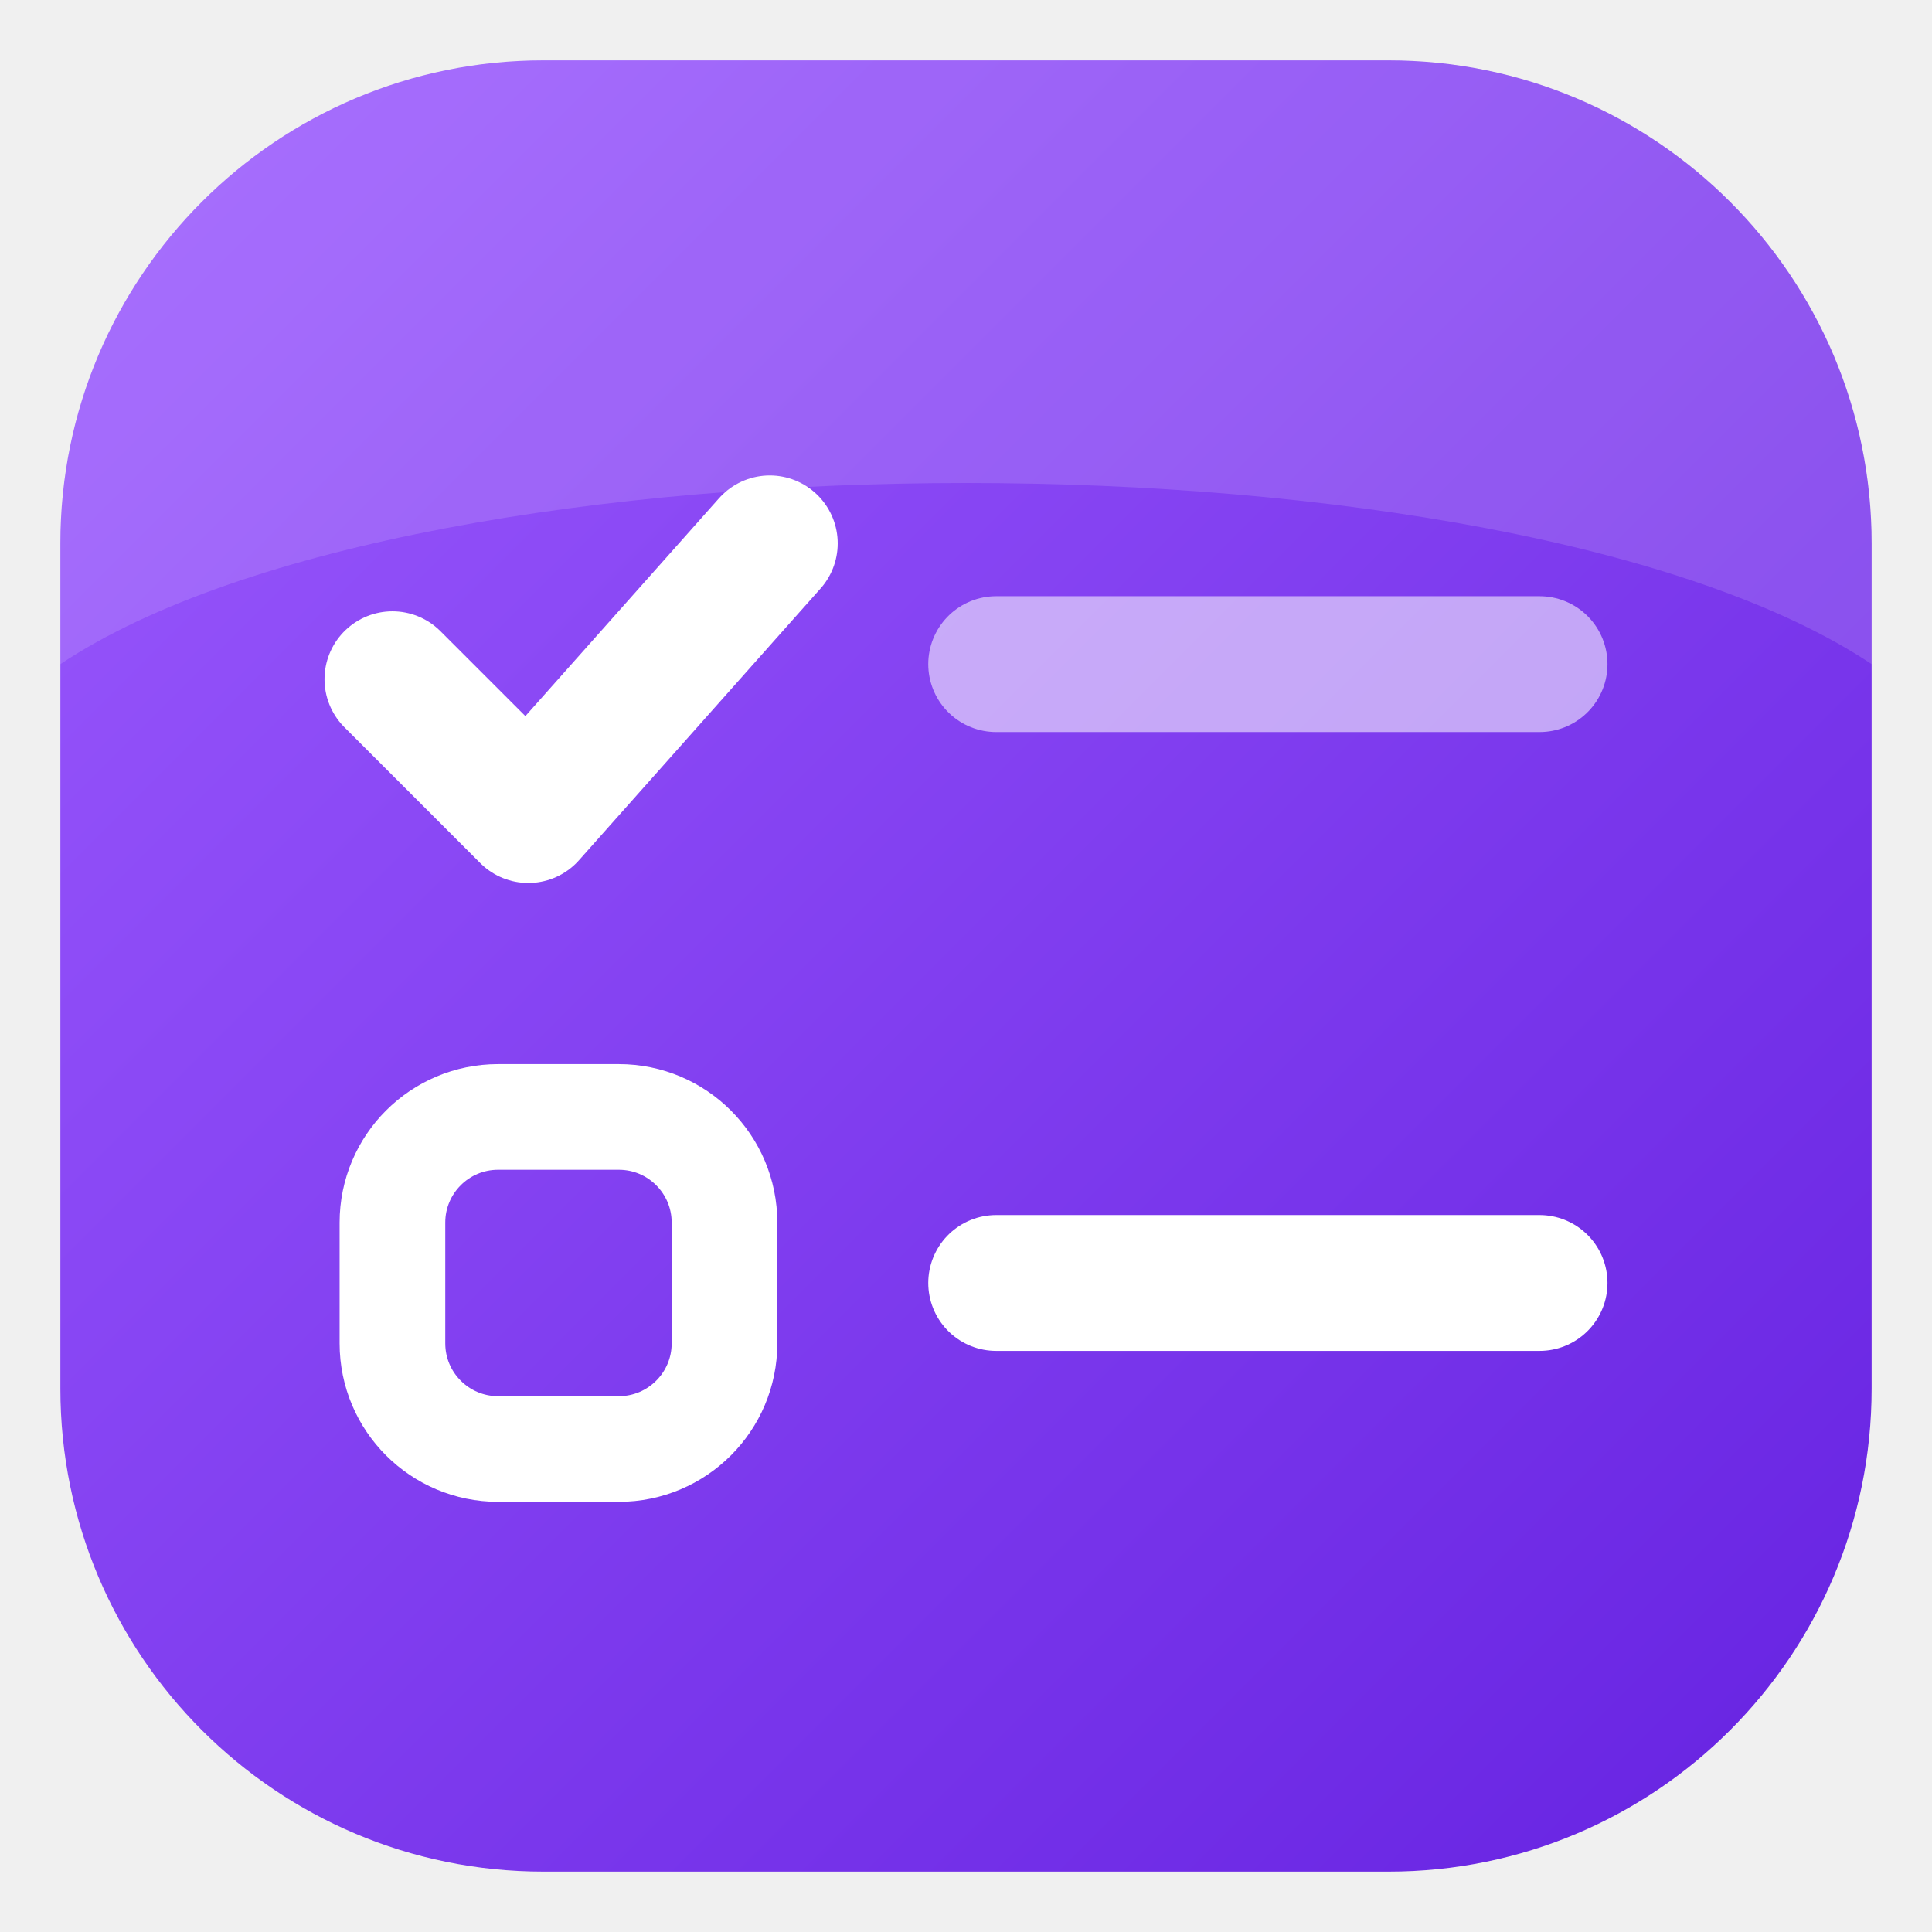
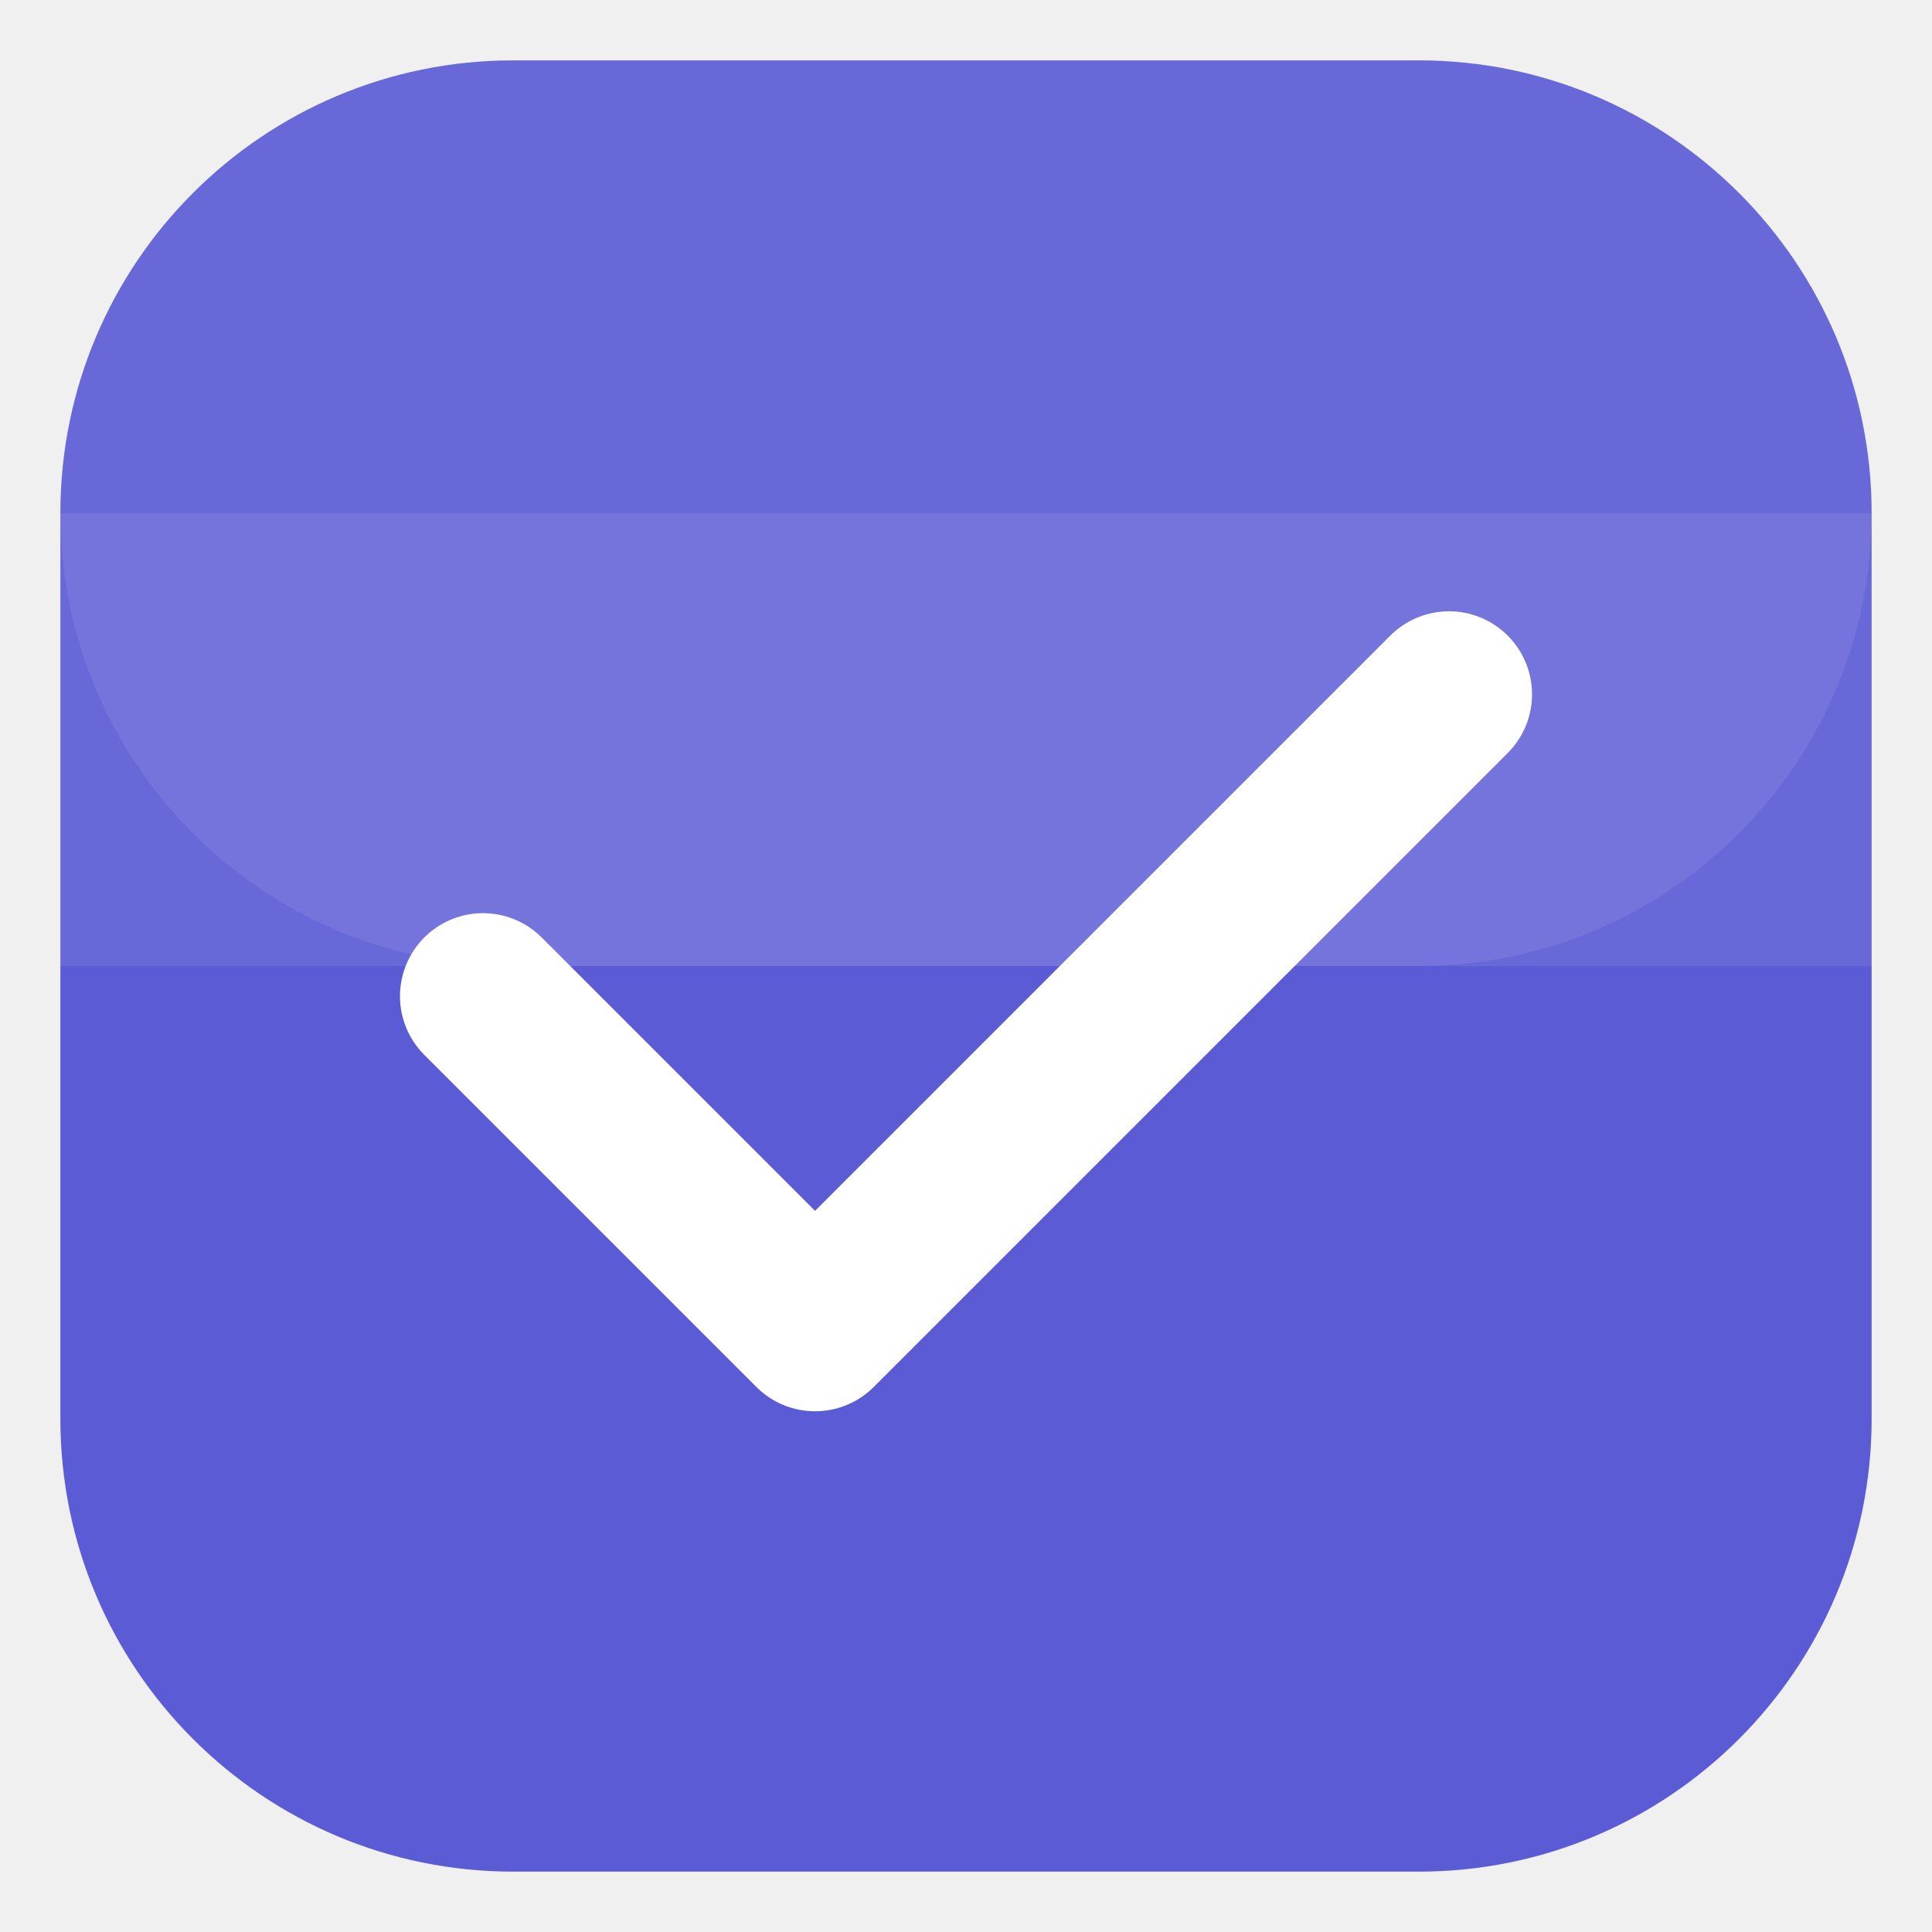
<svg xmlns="http://www.w3.org/2000/svg" viewBox="0 0 64 64">
-   <defs>
-     <linearGradient id="bg" x1="0" y1="0" x2="64" y2="64" gradientUnits="userSpaceOnUse">
-       <stop offset="0" stop-color="#9d5cff" />
-       <stop offset="1" stop-color="#6420e0" />
-     </linearGradient>
-   </defs>
-   <rect x="2" y="2" width="60" height="60" rx="16" fill="url(#bg)" />
-   <path d="M18 2h28a16 16 0 0 1 16 16v4C50 14 14 14 2 22v-4A16 16 0 0 1 18 2z" fill="#ffffff" opacity="0.14" />
-   <path d="M13 22.5l4.5 4.5 8-9" fill="none" stroke="#ffffff" stroke-width="4.5" stroke-linecap="round" stroke-linejoin="round" />
-   <line x1="33" y1="22" x2="51" y2="22" stroke="#ffffff" stroke-width="4.5" stroke-linecap="round" opacity="0.55" />
-   <rect x="13" y="37" width="11" height="11" rx="3.5" fill="none" stroke="#ffffff" stroke-width="3.5" />
-   <line x1="33" y1="42.5" x2="51" y2="42.5" stroke="#ffffff" stroke-width="4.5" stroke-linecap="round" />
+   <rect x="2" y="2" width="60" height="60" rx="15" fill="#5b5bd6" />
+   <rect x="2" y="2" width="60" height="30" rx="15" fill="rgba(255,255,255,0.08)" />
+   <rect x="2" y="17" width="60" height="15" fill="rgba(255,255,255,0.08)" />
+   <path d="M16 33l11 11 21-21" fill="none" stroke="#ffffff" stroke-width="5.5" stroke-linecap="round" stroke-linejoin="round" />
</svg>
